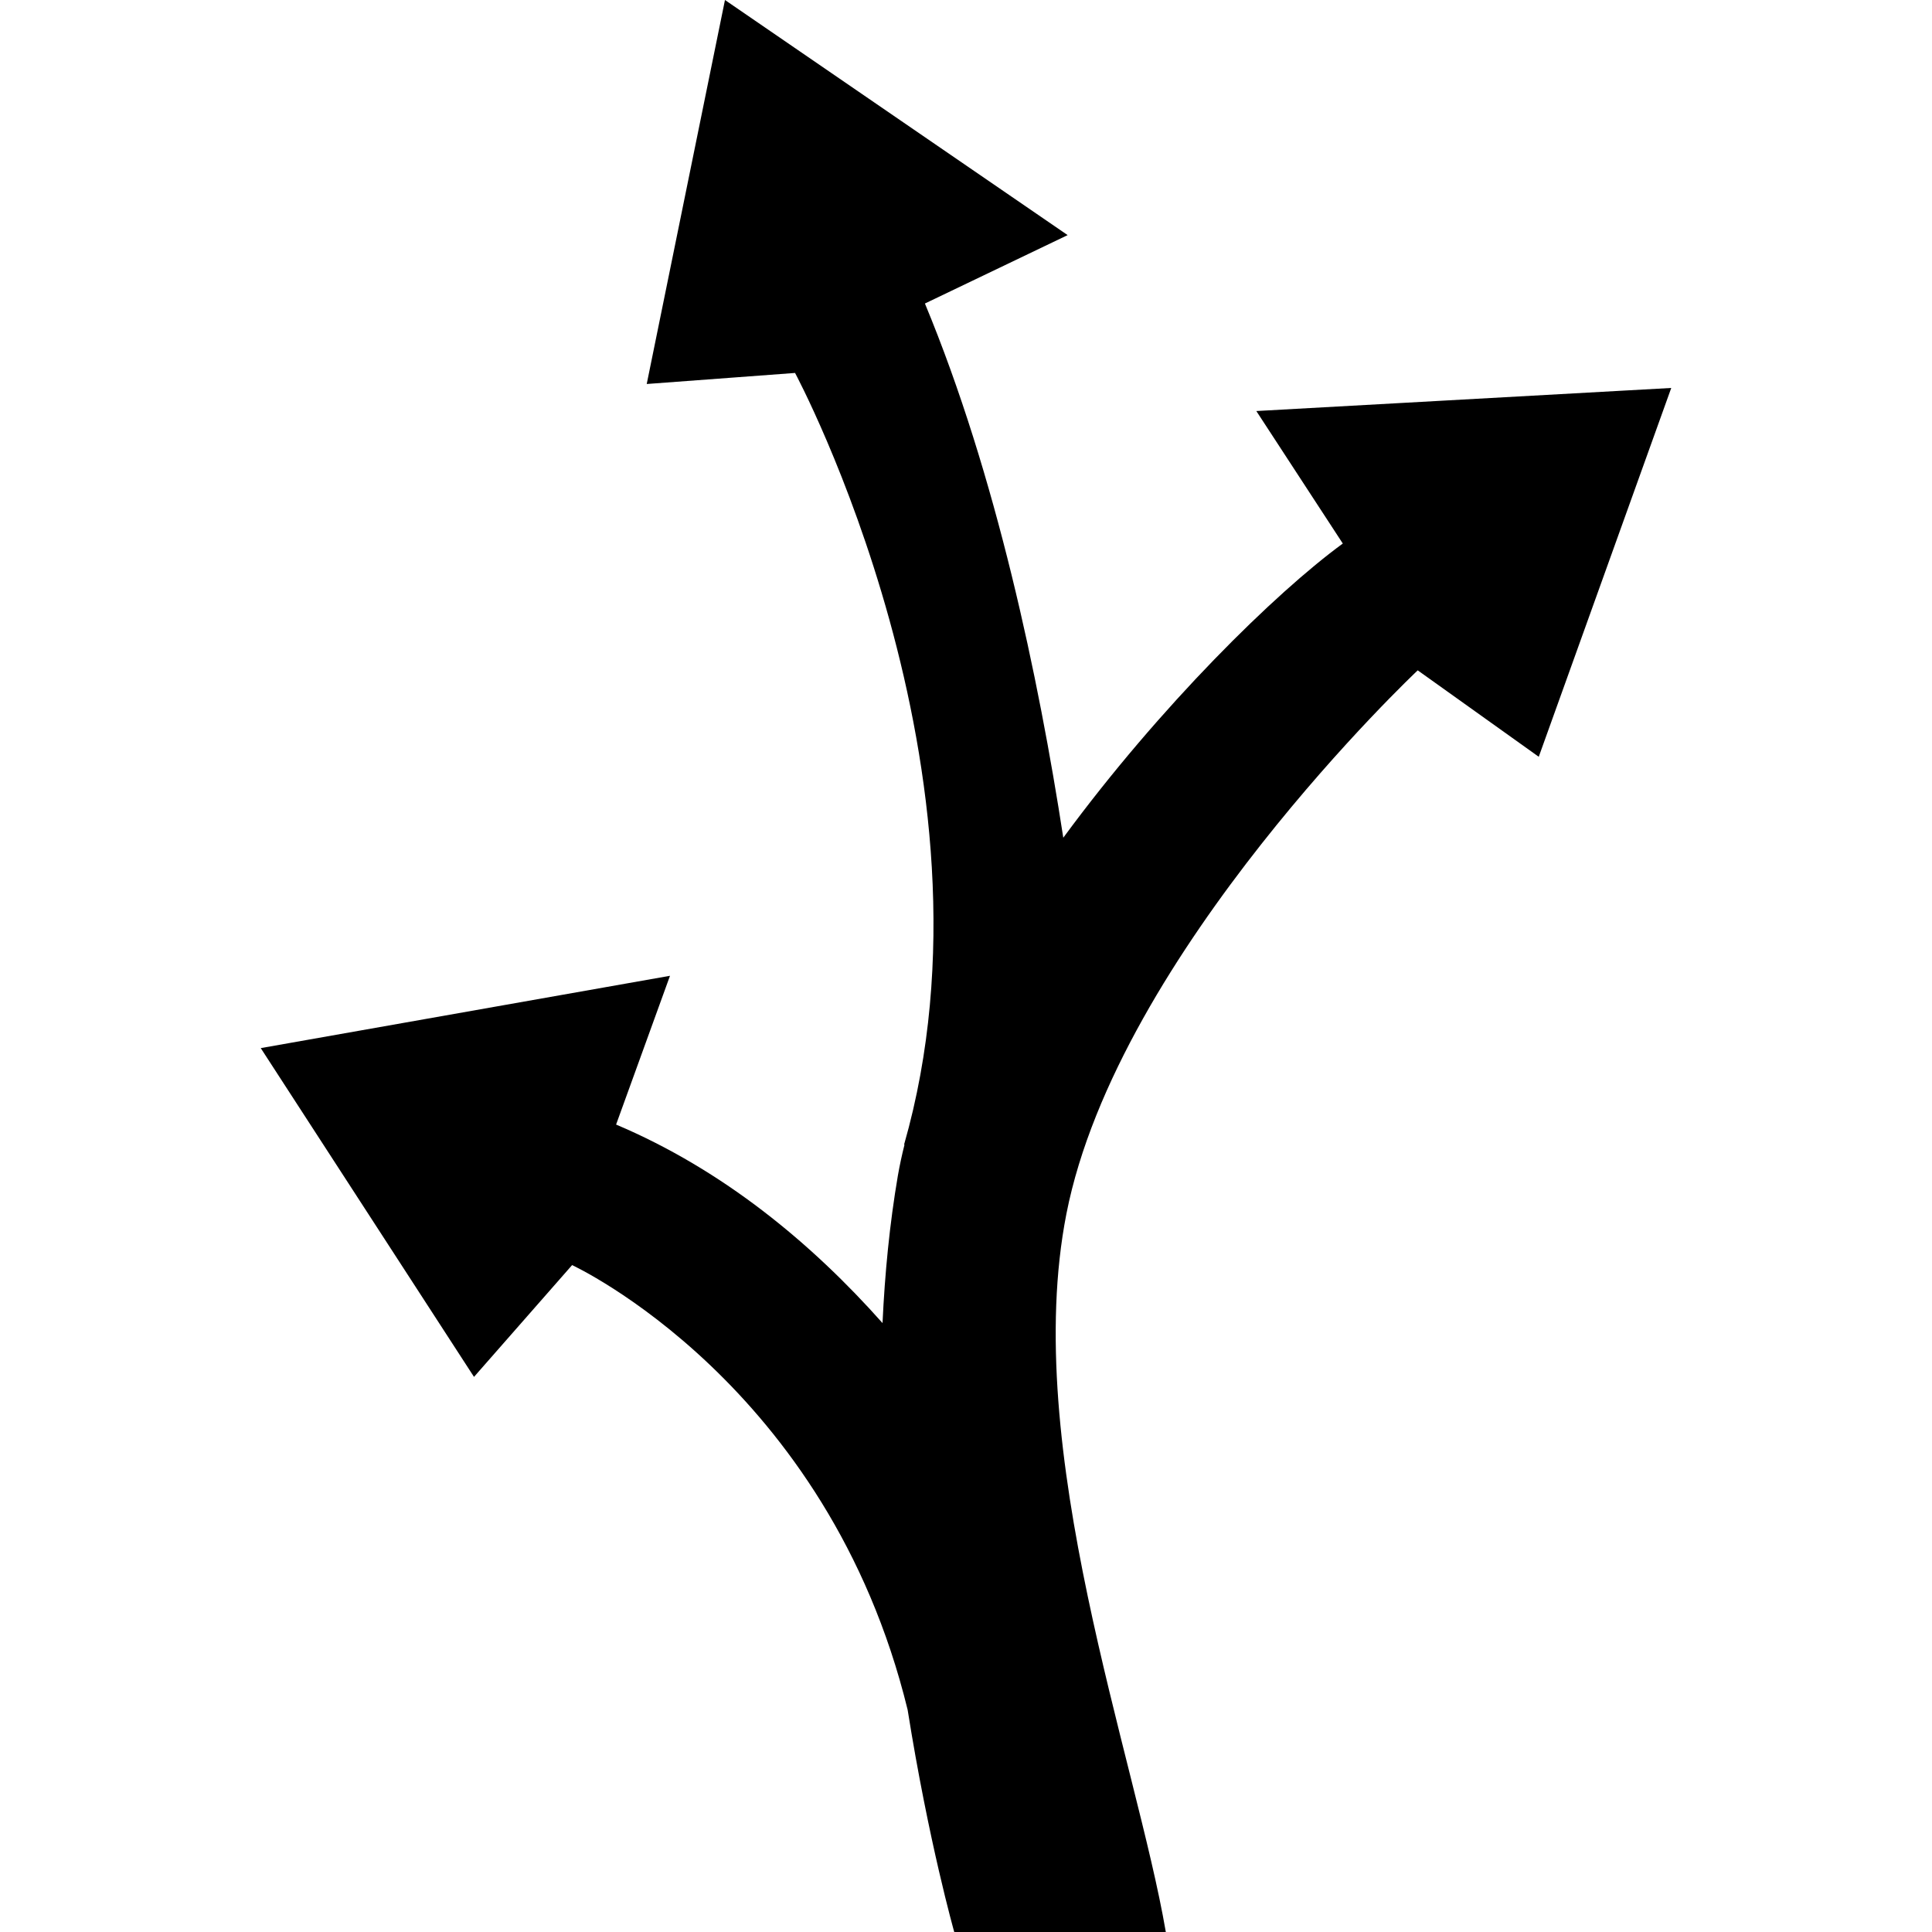
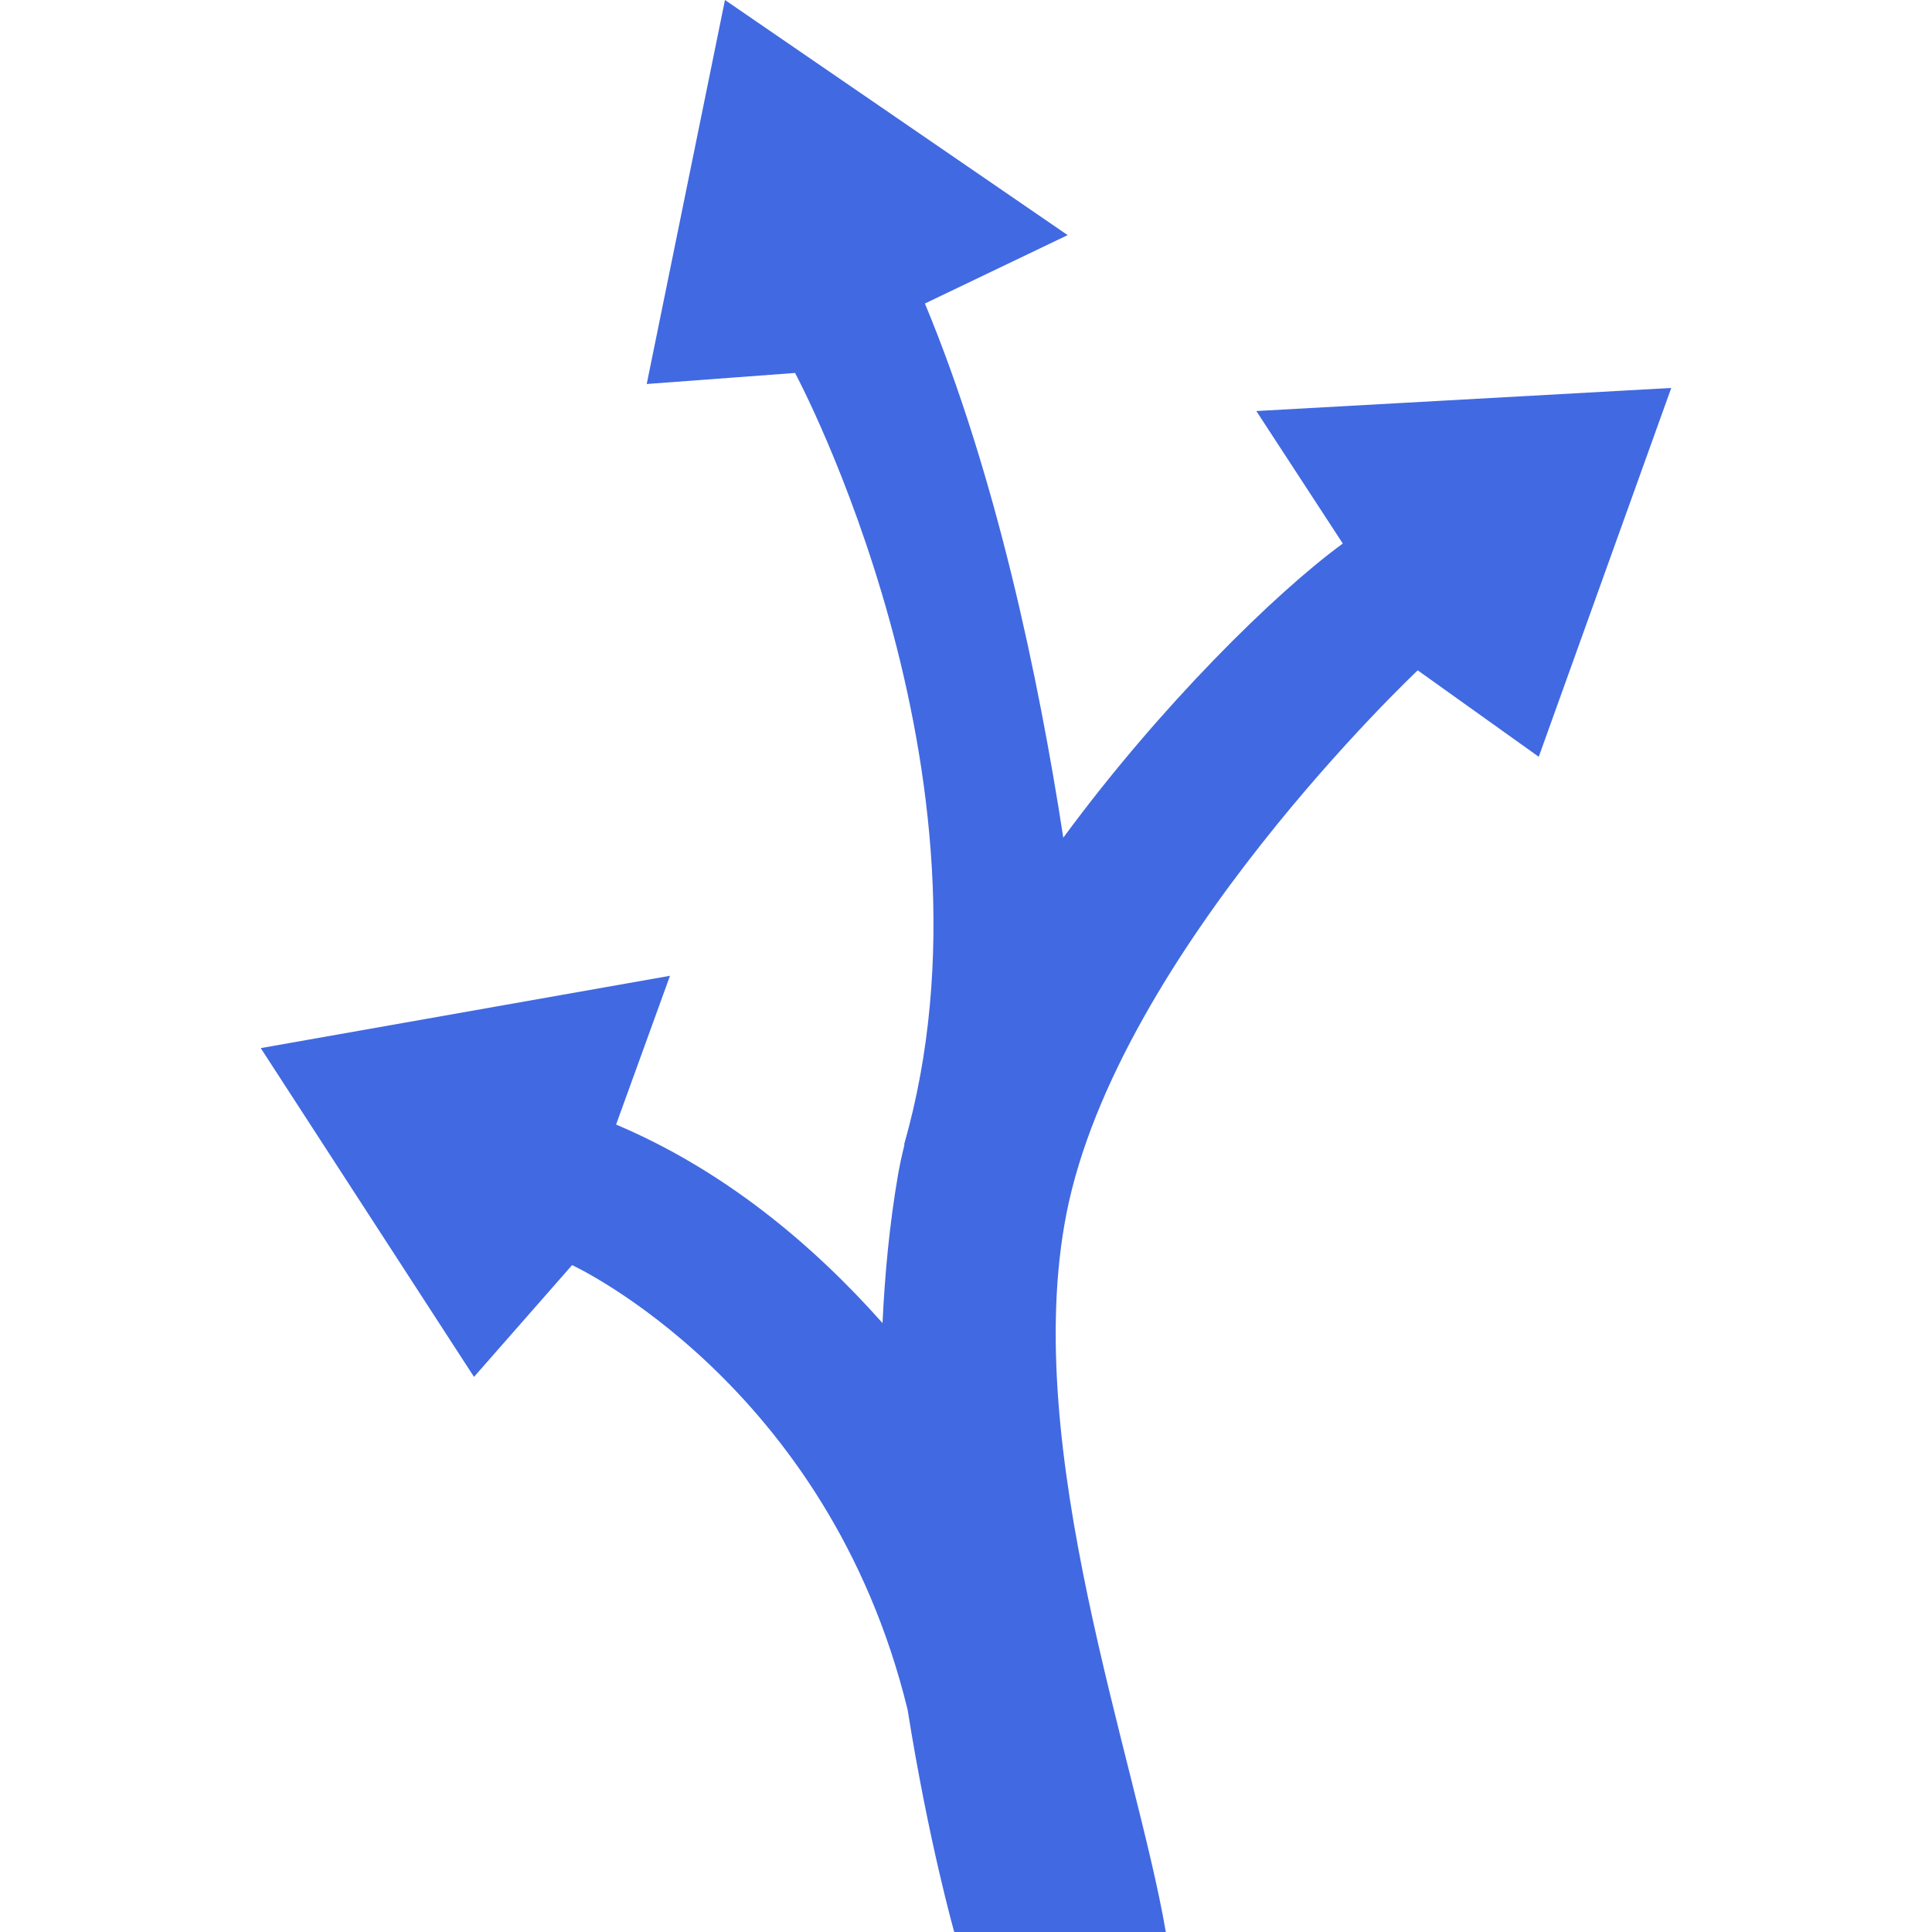
<svg xmlns="http://www.w3.org/2000/svg" preserveAspectRatio="xMidYMid meet" data-bbox="41.594 20 116.812 160" viewBox="41.594 20 116.812 160" height="200" width="200" data-type="shape" role="presentation" aria-hidden="true" aria-labelledby="svgcid--lu8c56-1arp6d">
  <g>
-     <path d="M124.044 54.04l7.161 10.973c-5.586 4.081-15.12 13.441-23.148 24.363-2.038-13.227-5.554-30.024-11.459-44.24l11.82-5.665L80.039 20l-6.48 31.801 12.284-.915s17.82 33.186 9.027 63.915l.037-.005a35.61 35.61 0 0 0-.549 2.563c-.685 4.01-1.082 8.116-1.271 12.212-5.842-6.576-13.156-12.667-22.065-16.44l4.464-12.32-33.892 5.989 17.661 27.228 8.124-9.258s21.184 9.78 27.787 36.827c1.736 10.921 3.86 18.403 3.86 18.403h17.522c-2.452-14.33-12.052-40.009-8.232-59.479 4.246-21.625 29.094-45.006 29.094-45.006l10.023 7.158 10.973-30.544-34.362 1.911z" />
+     <path fill="#4169E1 " d="M124.044 54.04l7.161 10.973c-5.586 4.081-15.12 13.441-23.148 24.363-2.038-13.227-5.554-30.024-11.459-44.24l11.82-5.665L80.039 20l-6.48 31.801 12.284-.915s17.82 33.186 9.027 63.915l.037-.005a35.61 35.61 0 0 0-.549 2.563c-.685 4.01-1.082 8.116-1.271 12.212-5.842-6.576-13.156-12.667-22.065-16.44l4.464-12.32-33.892 5.989 17.661 27.228 8.124-9.258s21.184 9.78 27.787 36.827c1.736 10.921 3.86 18.403 3.86 18.403h17.522c-2.452-14.33-12.052-40.009-8.232-59.479 4.246-21.625 29.094-45.006 29.094-45.006l10.023 7.158 10.973-30.544-34.362 1.911z" />
  </g>
</svg>
